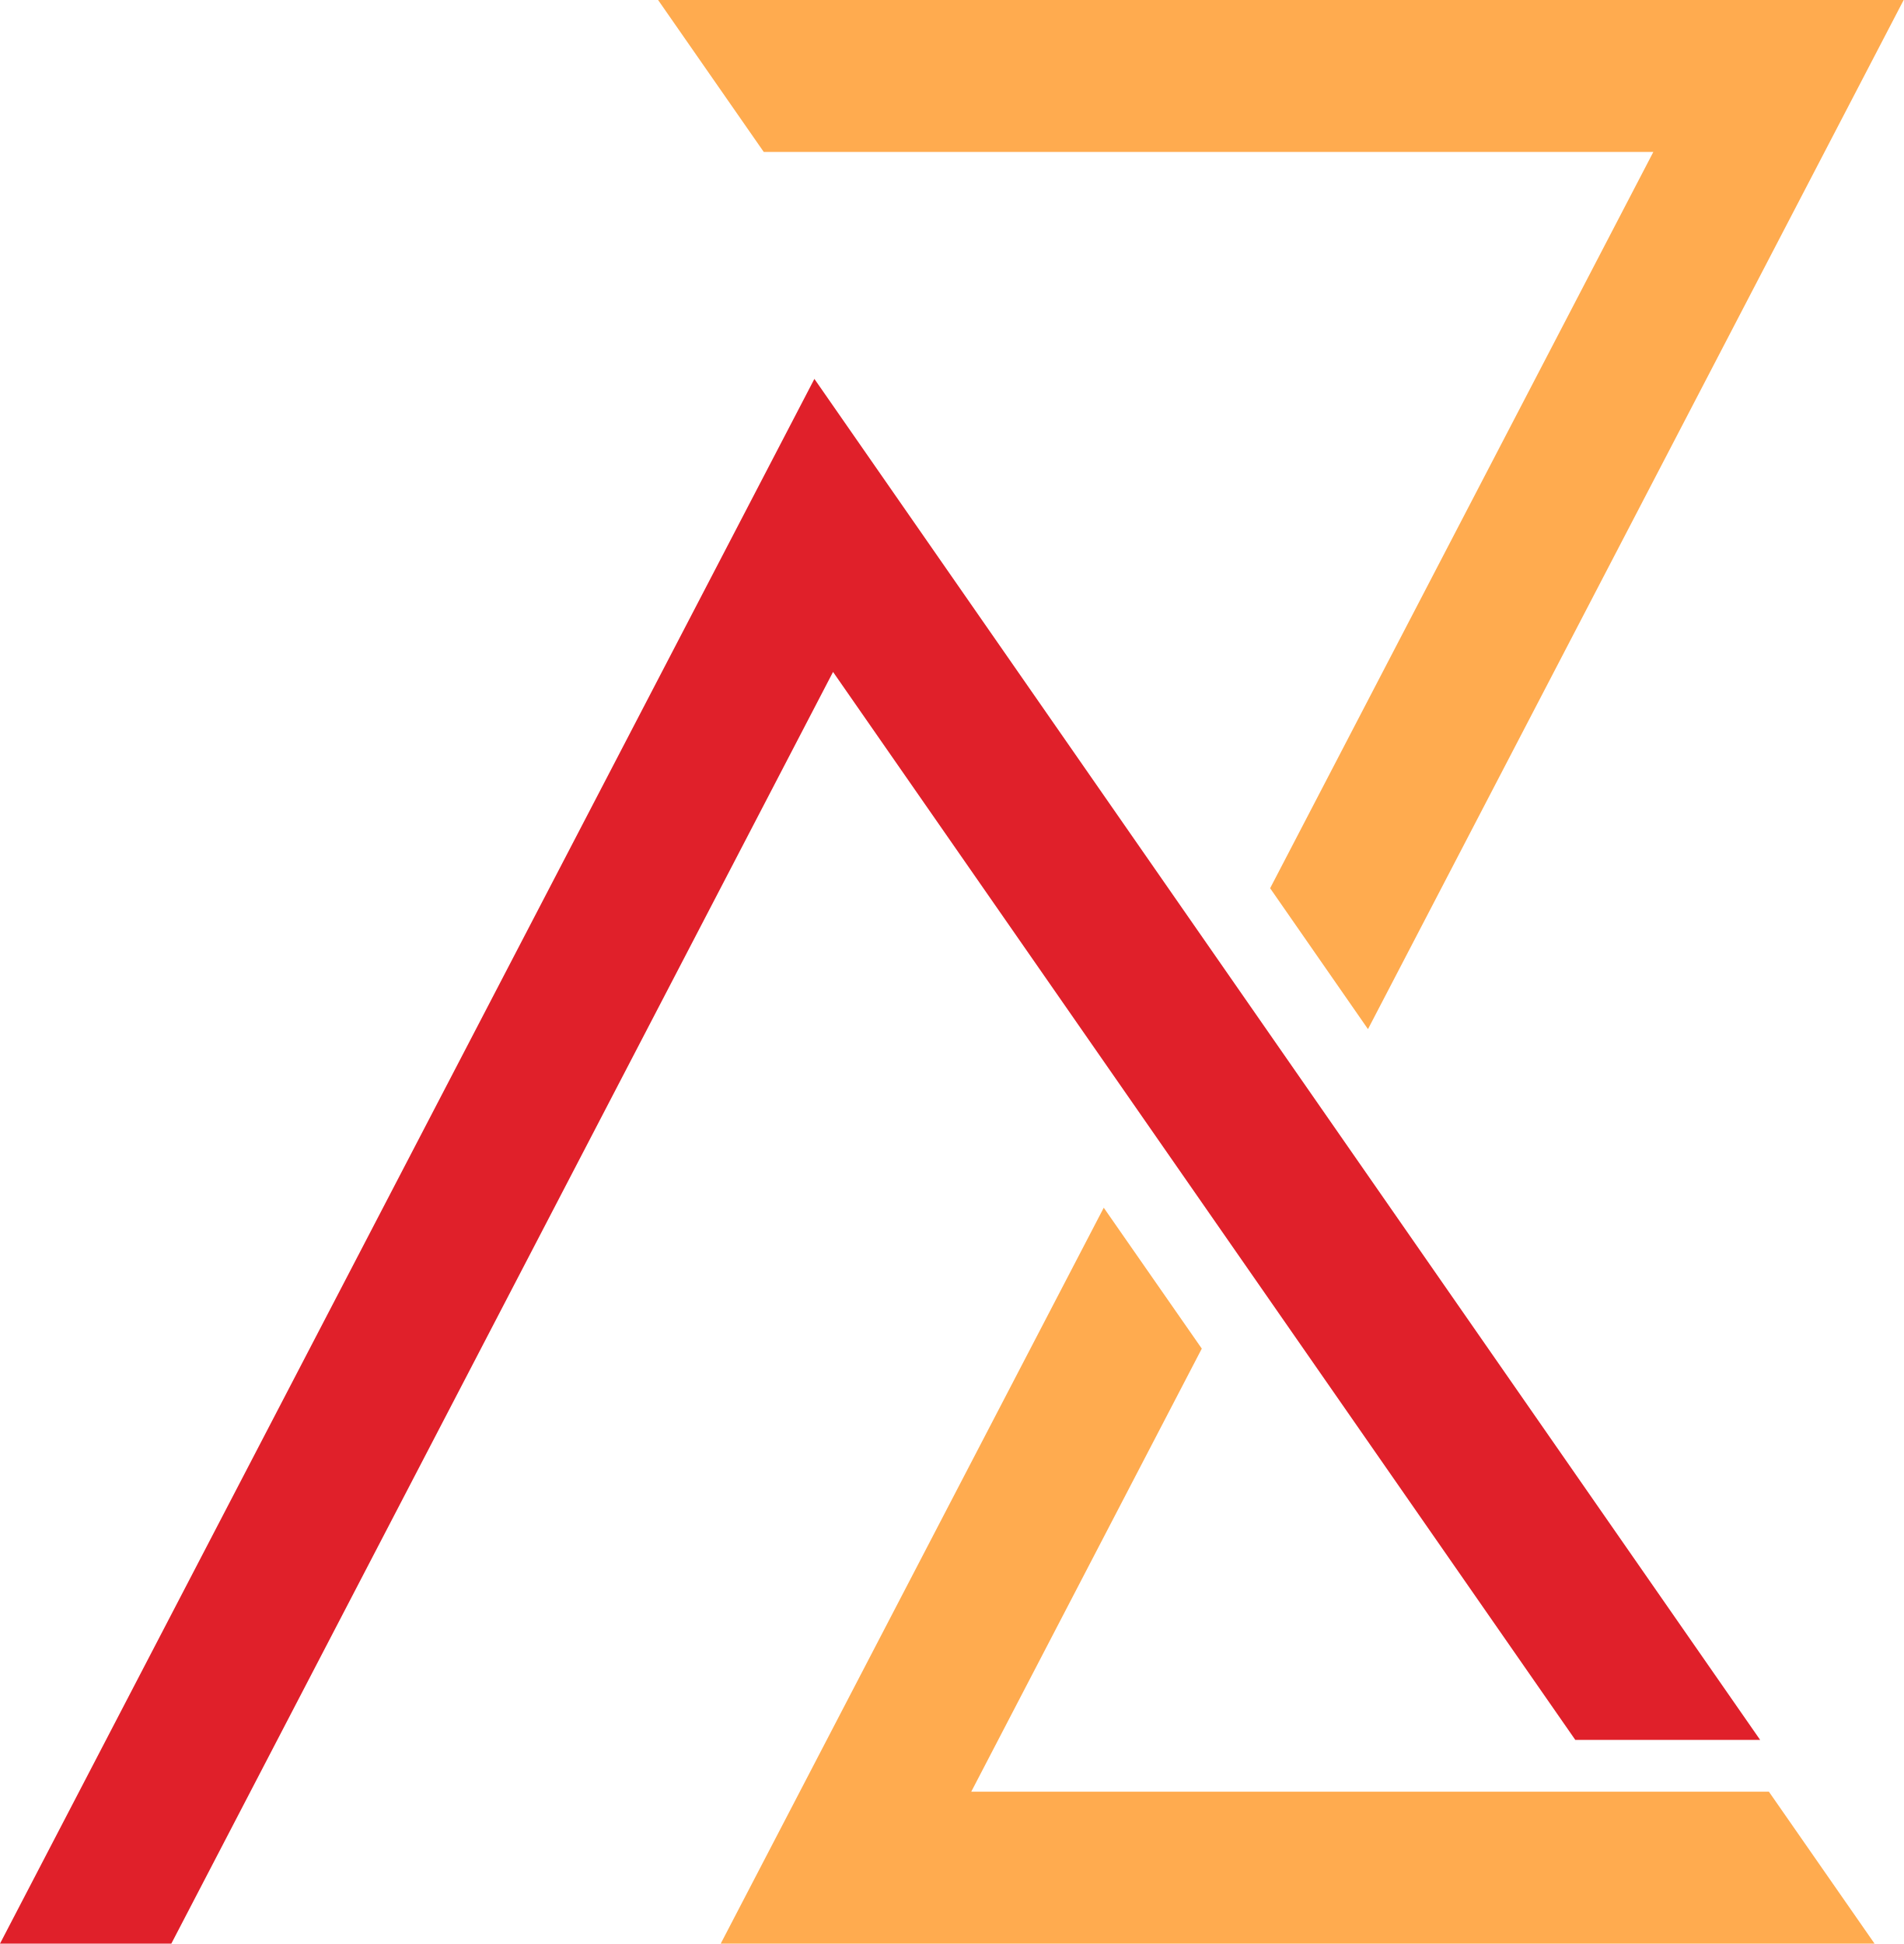
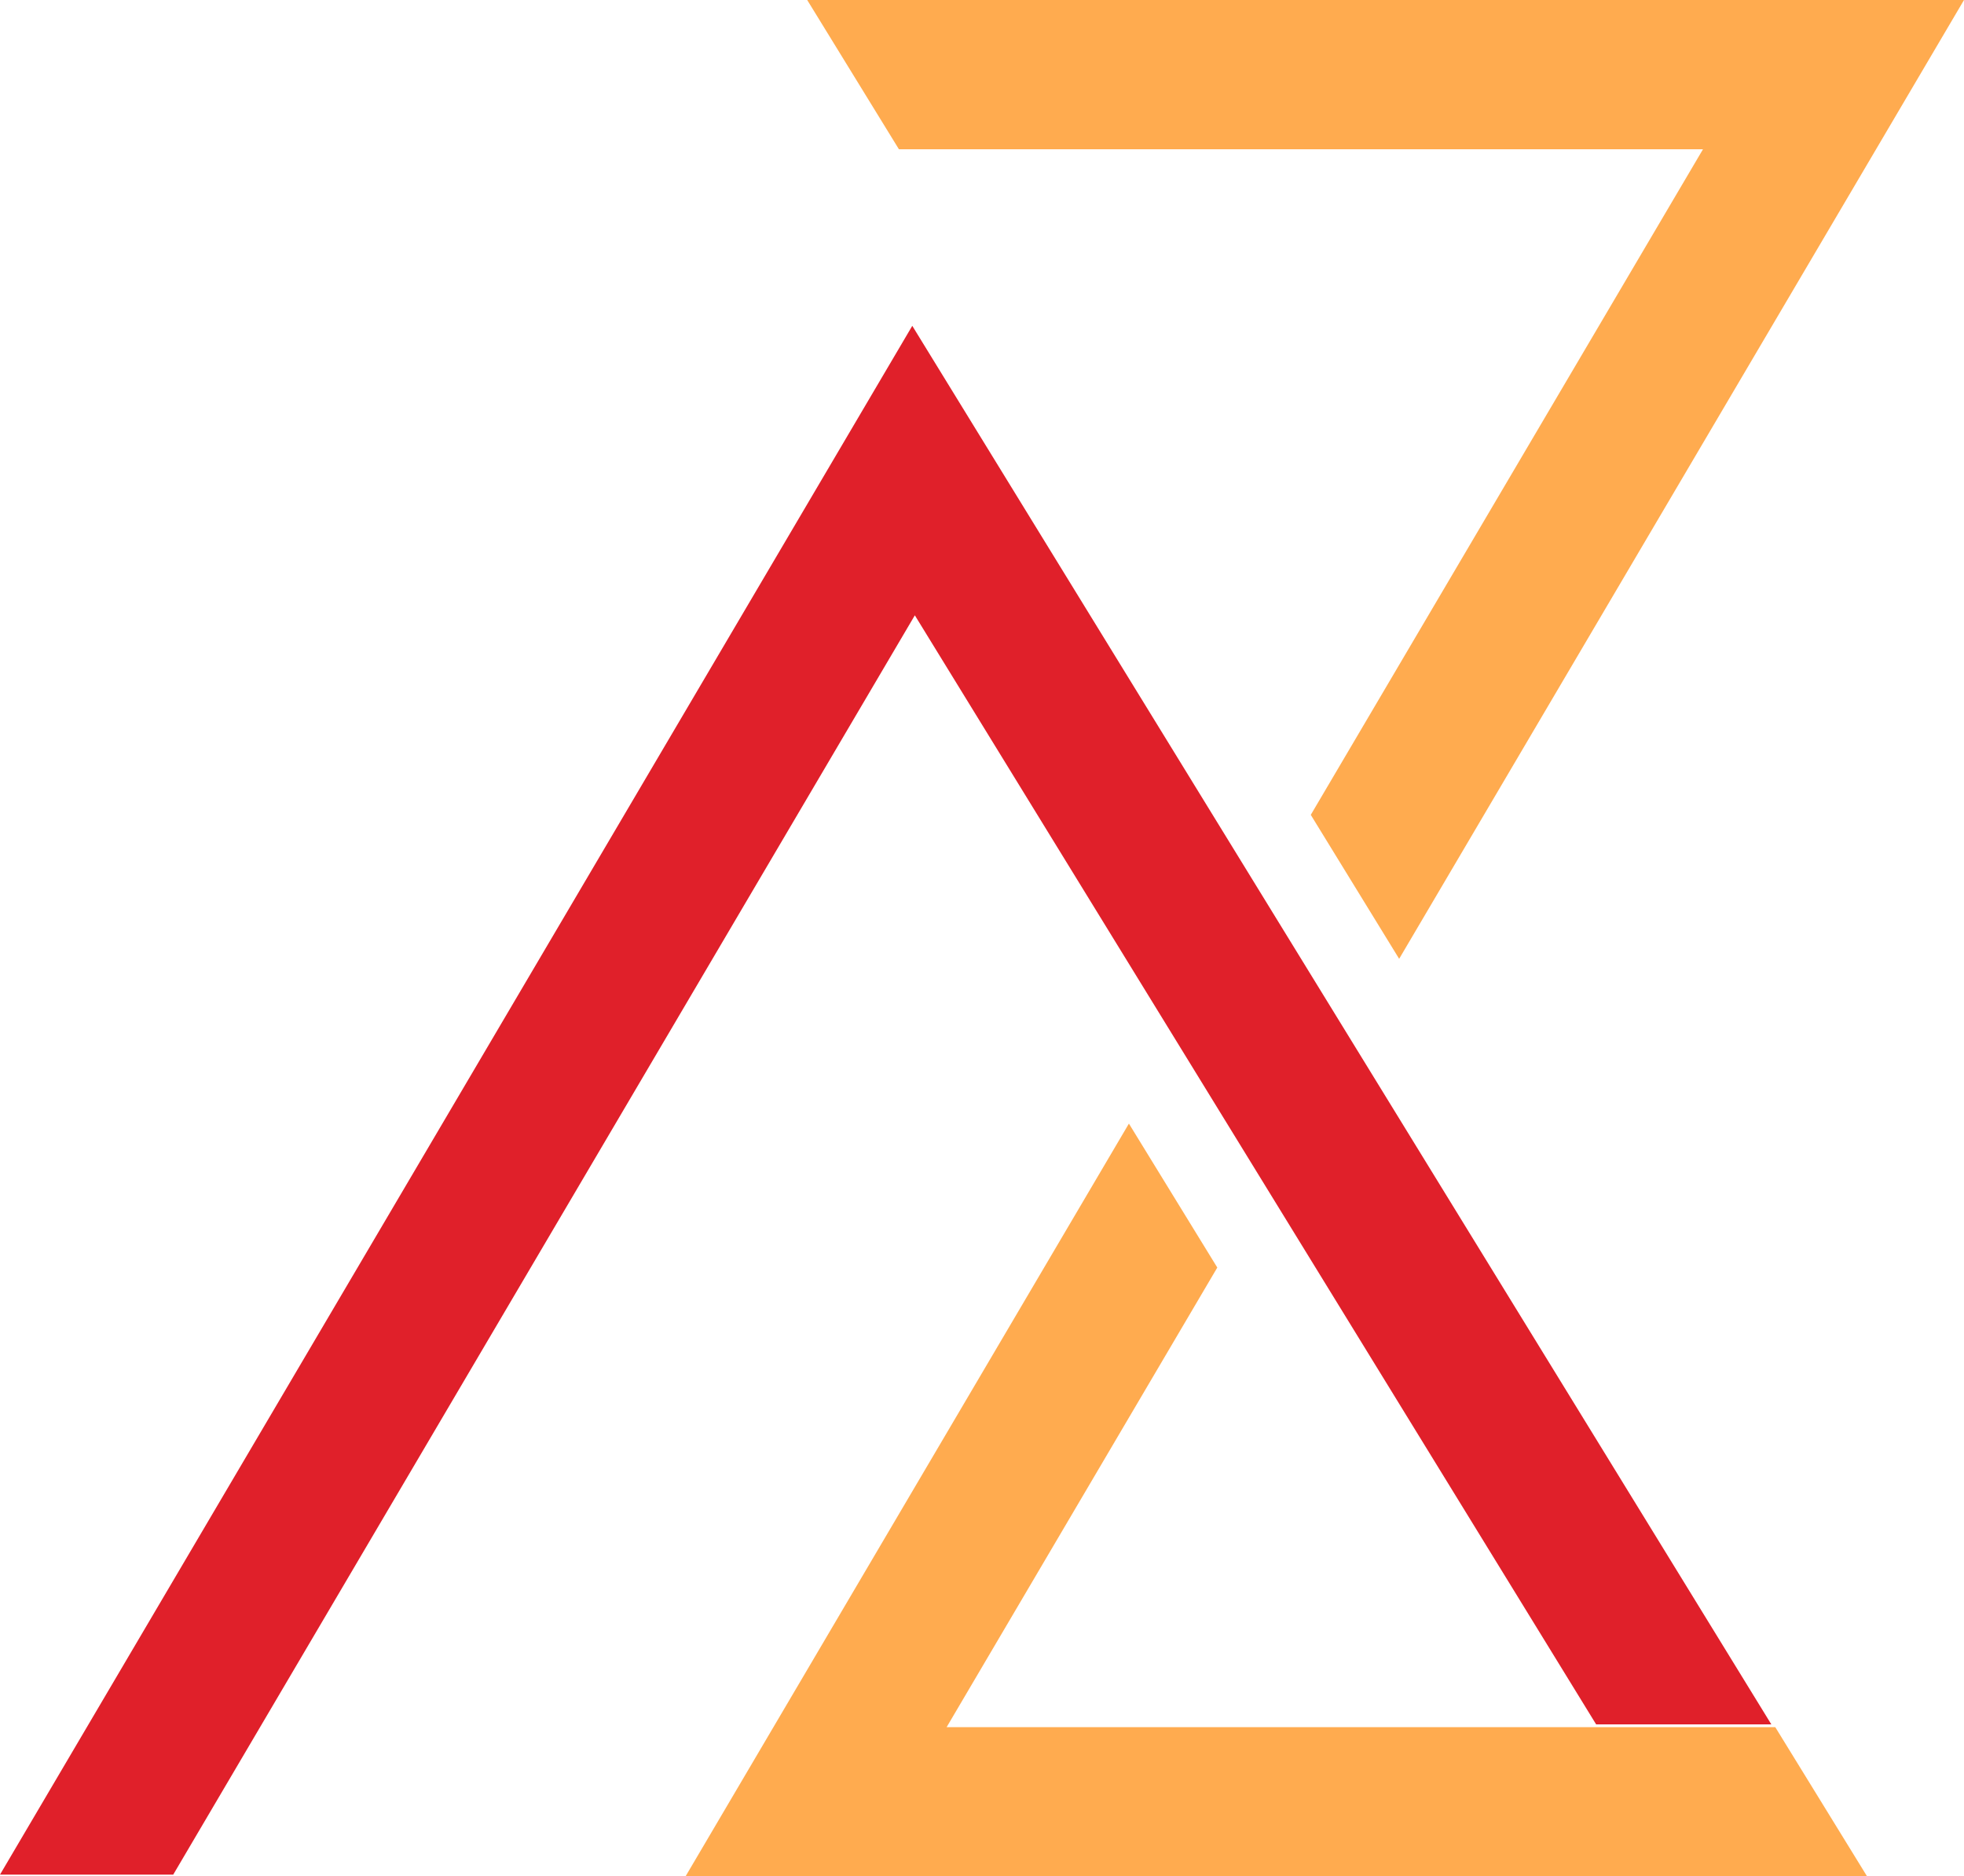
- <svg xmlns="http://www.w3.org/2000/svg" viewBox="0 0 1000 1021" role="img" aria-label="AZ Printing &amp; Signs">
-   <path fill="#FFAB4F" d="M345.7 0.0 L1000.0 0.0 L718.6 540.5 L667.2 466.5 L868.5 79.8 L401.2 79.8Z" />
-   <path fill="#FFAB4F" d="M579.8 634.3 L631.3 708.3 L510.2 941.0 L929.2 941.0 L984.7 1020.8 L378.6 1020.8Z" />
-   <path fill="#E0202A" d="M0.0 1020.8 L427.8 199.0 L924.6 913.8 L827.5 913.8 L437.6 352.9 L90.0 1020.8Z" />
+ <svg xmlns="http://www.w3.org/2000/svg" viewBox="0 0 1000 955" role="img" aria-label="AZ Printing &amp; Signs">
+   <path fill="#FFAB4F" d="M411.0 0.0 L1000.0 0.0 L712.4 488.2 L667.4 414.9 L867.1 76.0 L457.7 76.0Z" />
+   <path fill="#FFAB4F" d="M574.8 572.1 L619.8 645.4 L482.0 879.4 L903.9 879.4 L950.6 955.3 L349.1 955.3Z" />
+   <path fill="#E0202A" d="M0.0 954.5 L464.5 165.9 L901.9 878.0 L812.7 878.0 L465.8 313.3 L88.2 954.5Z" />
</svg>
